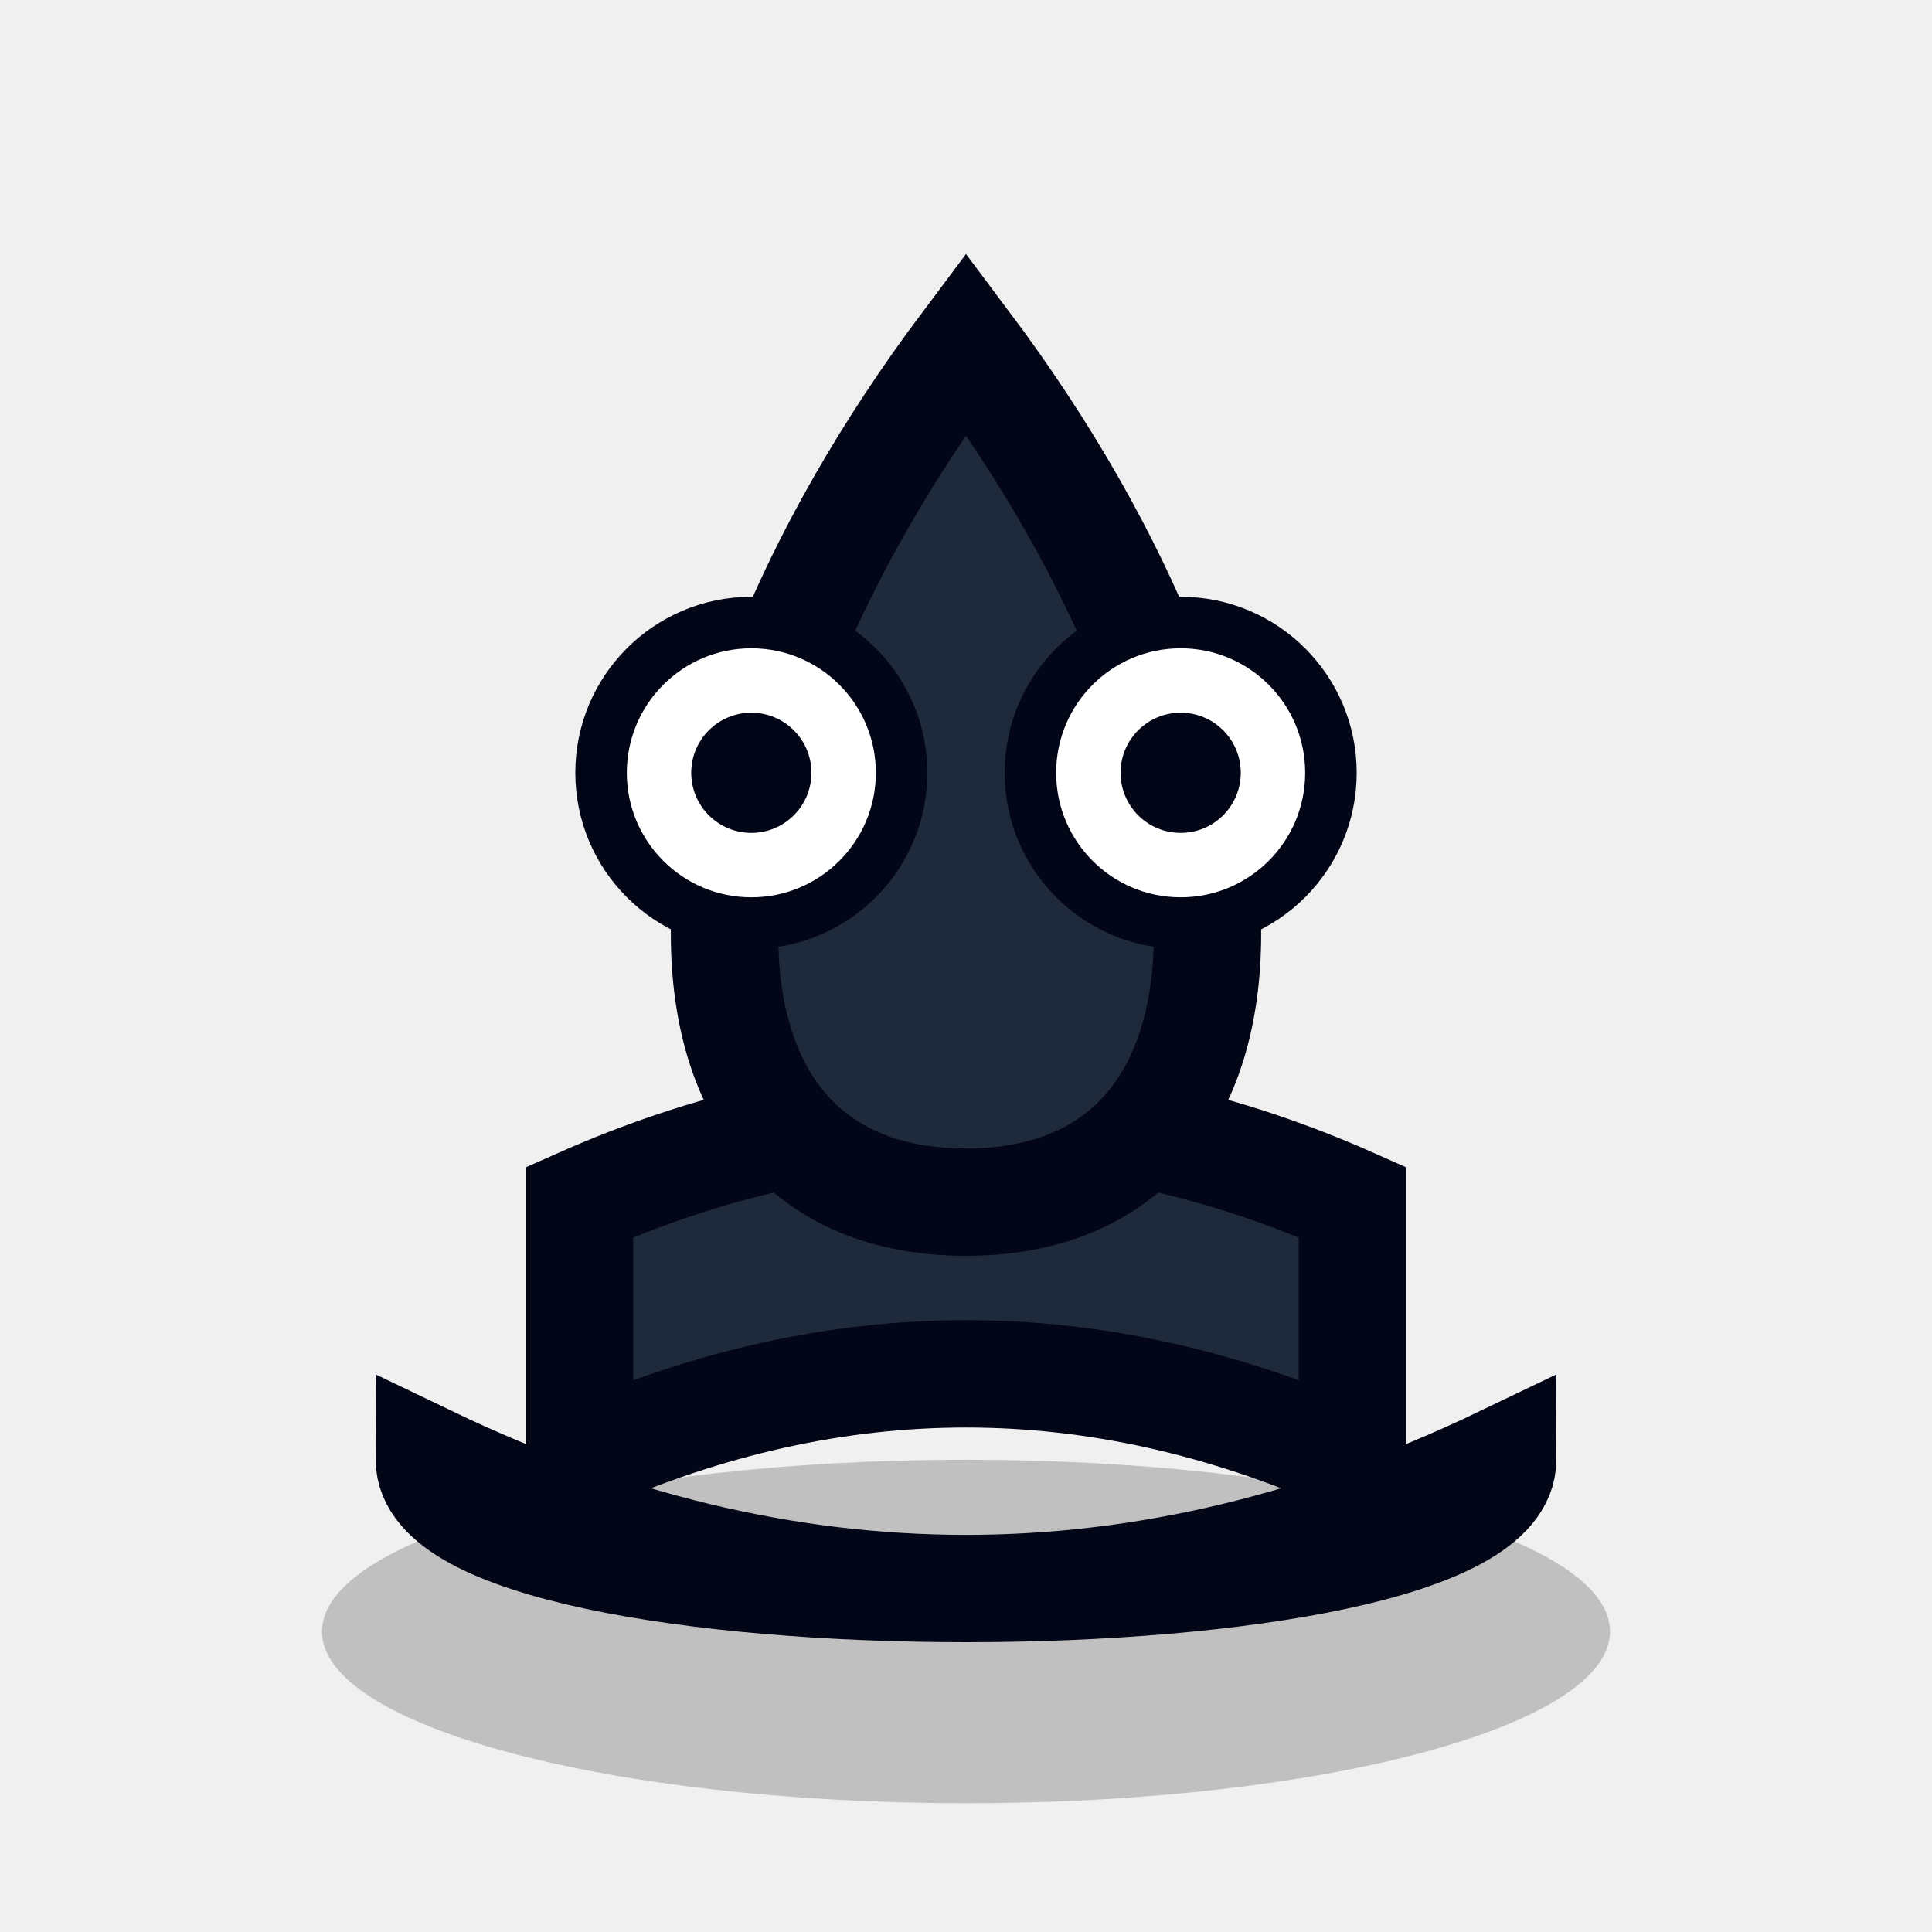
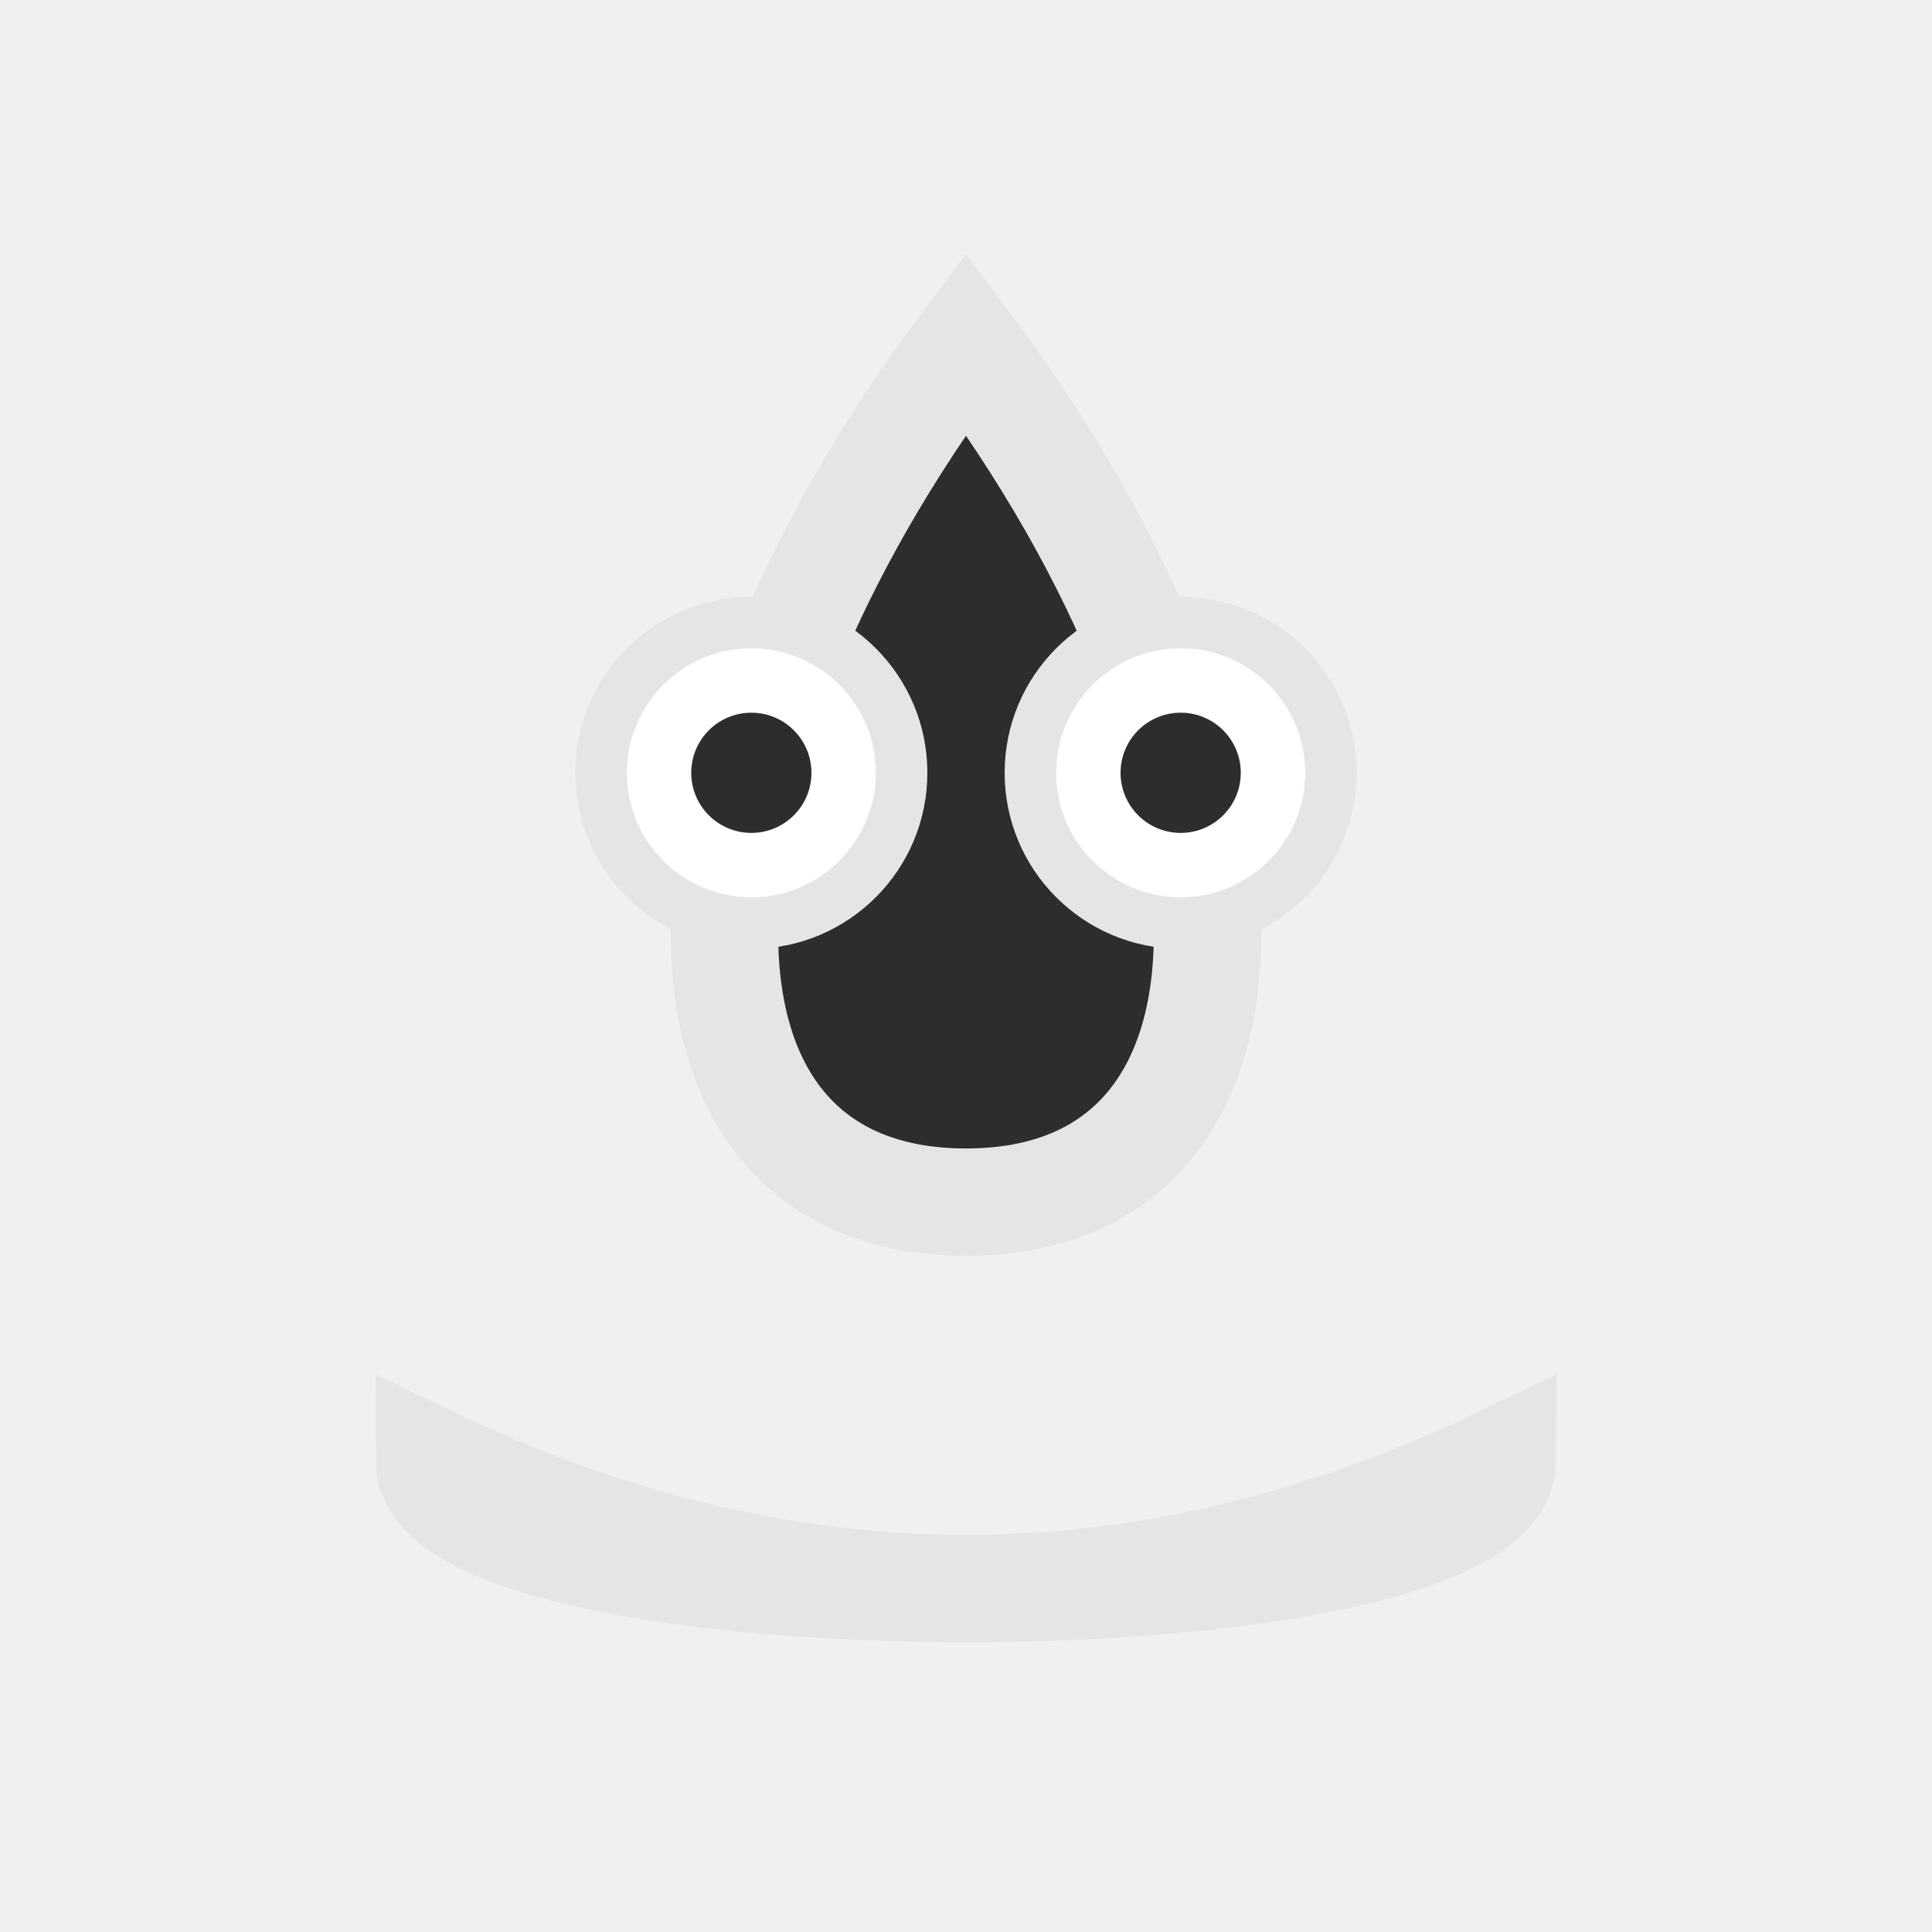
- <svg xmlns="http://www.w3.org/2000/svg" viewBox="0 0 45 45">
-   <g opacity="0.2">
-     <ellipse cx="22.5" cy="38" rx="15" ry="4" fill="black" />
-   </g>
-   <path d="M10 34 C10 38, 35 38, 35 34 Q22.5 40, 10 34 Z" fill="#1e293b" stroke="#020617" stroke-width="2.5" />
-   <path d="M13.5 34 Q22.5 30, 31.5 34 L31.5 28 Q22.5 24, 13.5 28 Z" fill="#1e293b" stroke="#020617" stroke-width="2.5" />
-   <path d="M22.5 8 C15 18, 15 28, 22.5 28 C30 28, 30 18, 22.5 8 Z" fill="#1e293b" stroke="#020617" stroke-width="2.5" />
-   <circle cx="17.5" cy="18" r="3.5" fill="white" stroke="#020617" stroke-width="1.2" />
-   <circle cx="17.5" cy="18" r="1.4" fill="#020617" />
-   <circle cx="27.5" cy="18" r="3.5" fill="white" stroke="#020617" stroke-width="1.2" />
-   <circle cx="27.5" cy="18" r="1.4" fill="#020617" />
+ <svg xmlns="http://www.w3.org/2000/svg" width="45" height="45" viewBox="0 0 45 45" fill="none">
+   <path d="M22.5 8C15 18 15 28 22.5 28C30 28 30 18 22.5 8Z" fill="#2D2D2D" stroke="#E5E5E5" stroke-width="2.5" />
+   <circle cx="17.5" cy="18" r="3.5" fill="white" stroke="#E5E5E5" stroke-width="1.2" />
+   <circle cx="17.5" cy="18" r="1.4" fill="#2D2D2D" />
+   <circle cx="27.5" cy="18" r="3.5" fill="white" stroke="#E5E5E5" stroke-width="1.2" />
+   <circle cx="27.5" cy="18" r="1.4" fill="#2D2D2D" />
+   <path d="M10 34C10 38 35 38 35 34Q22.5 40 10 34Z" fill="#2D2D2D" stroke="#E5E5E5" stroke-width="2.5" />
</svg>
